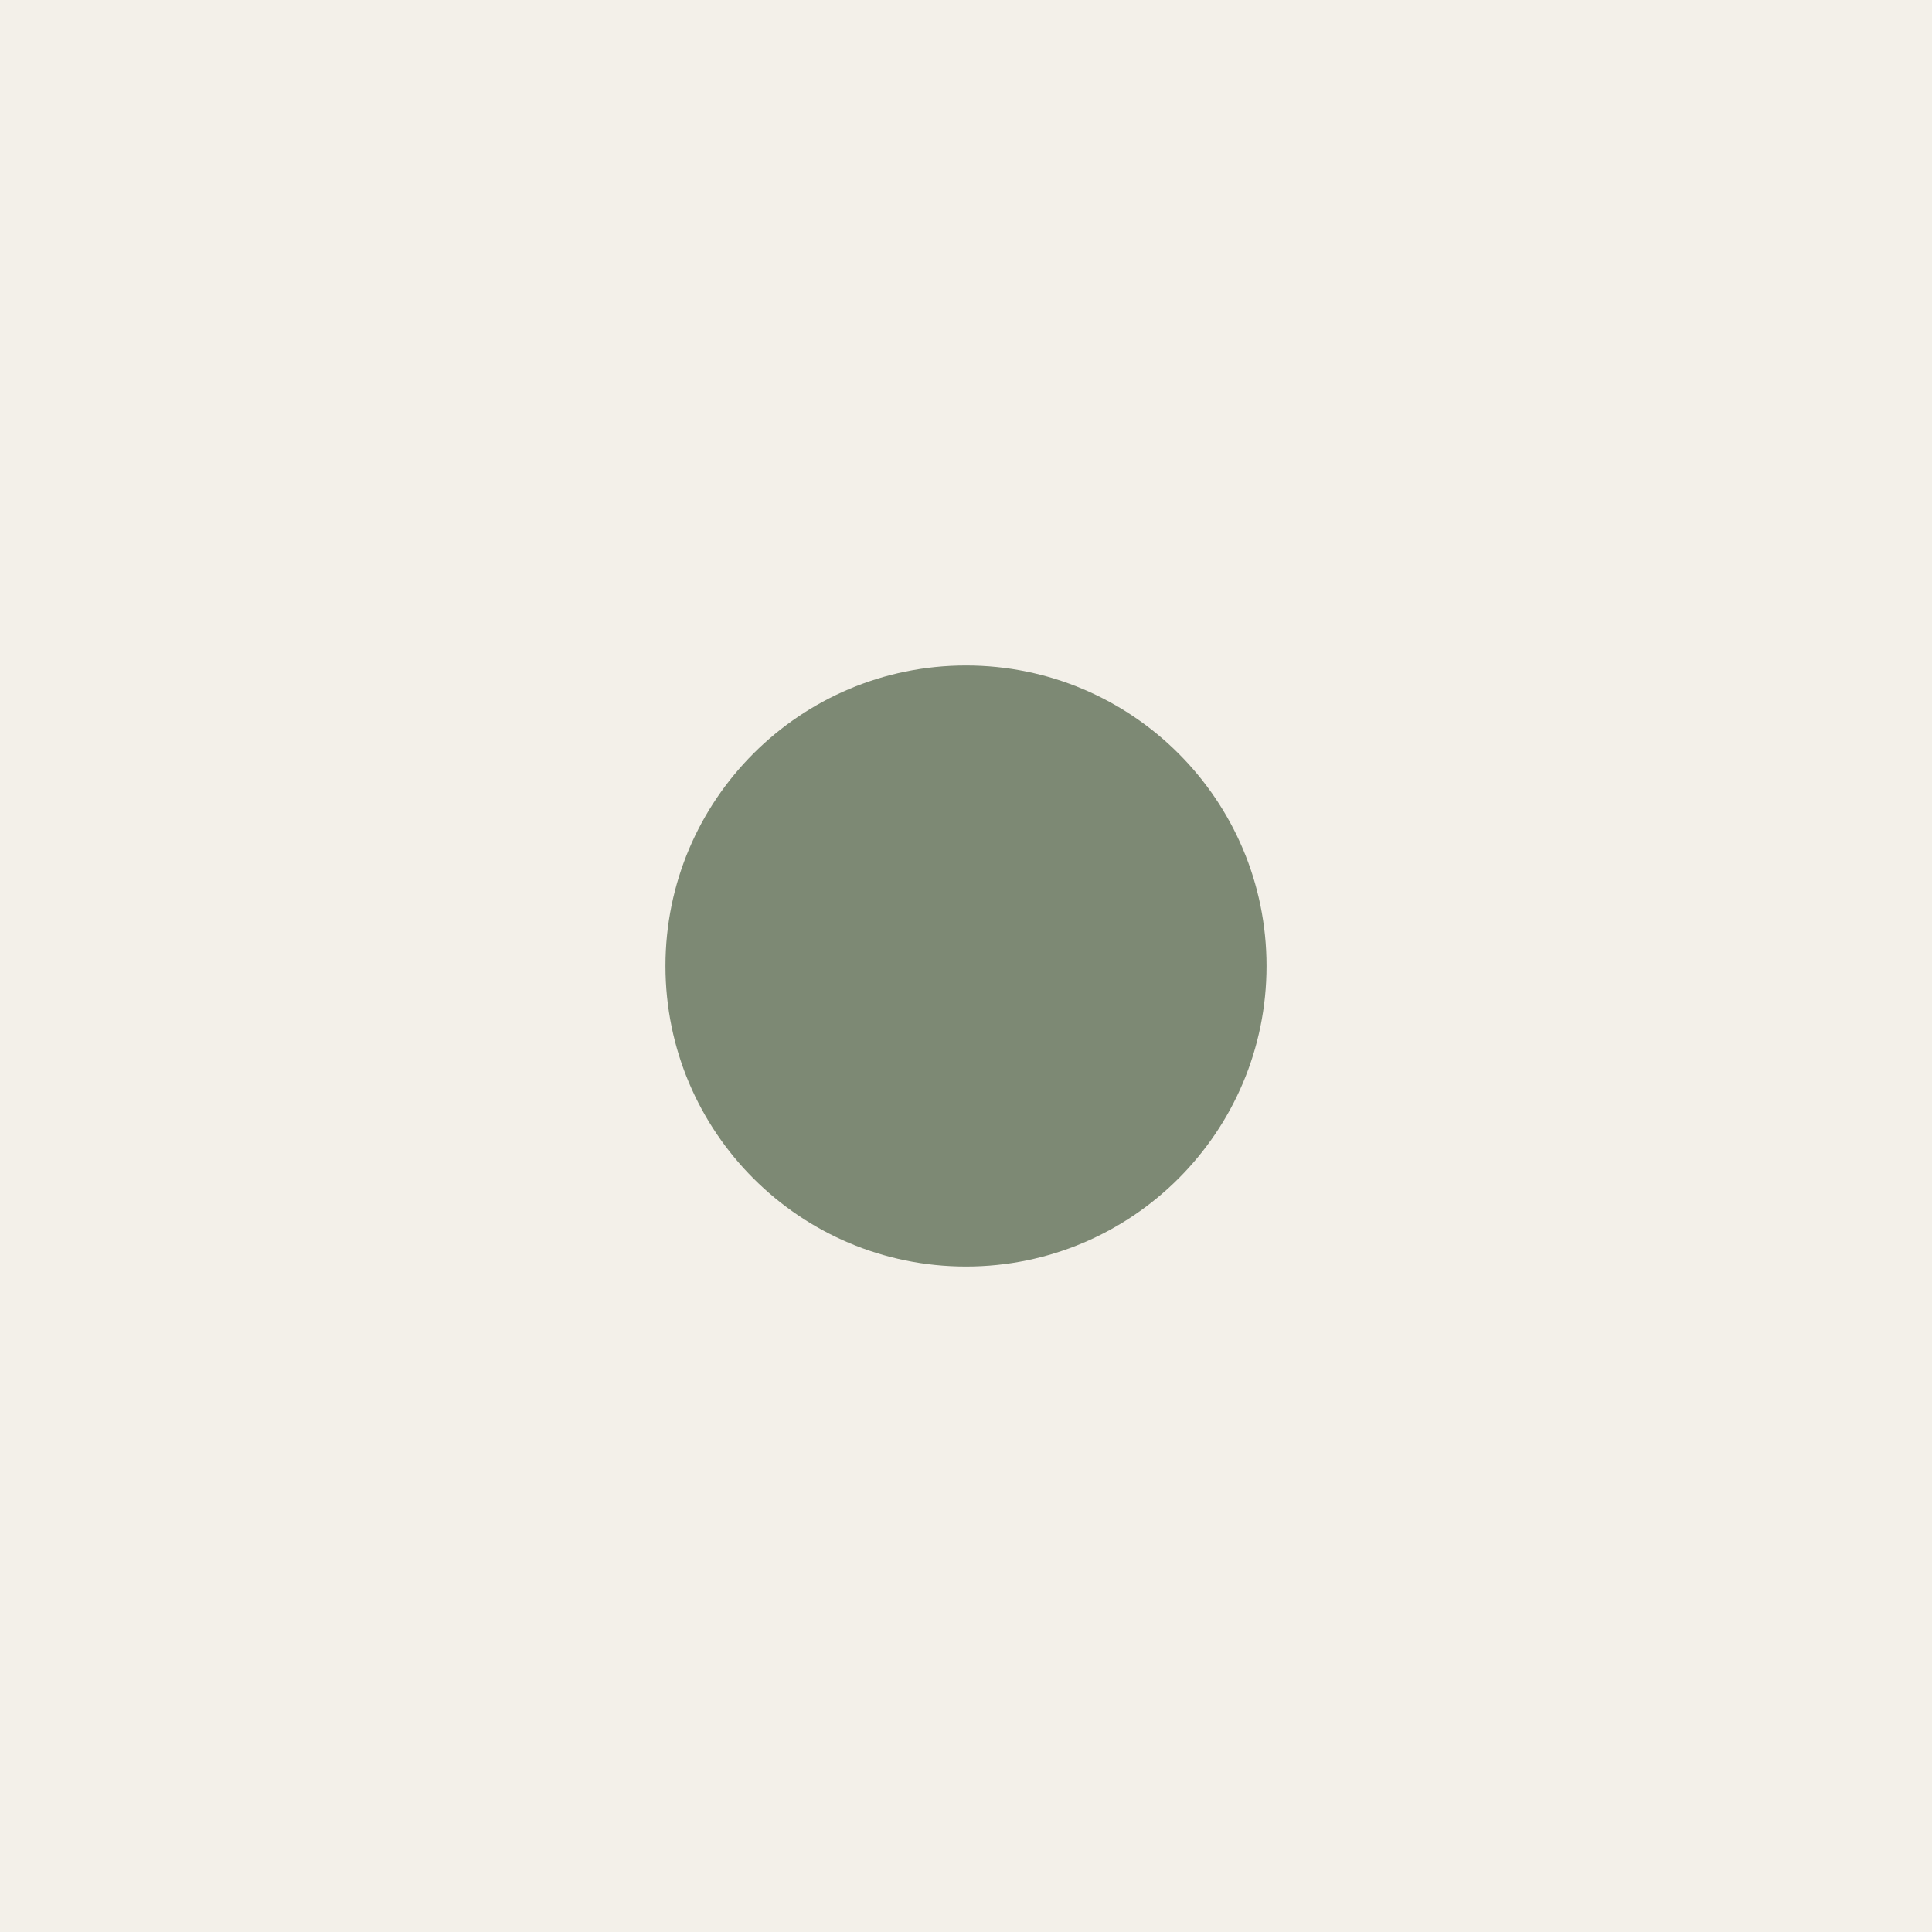
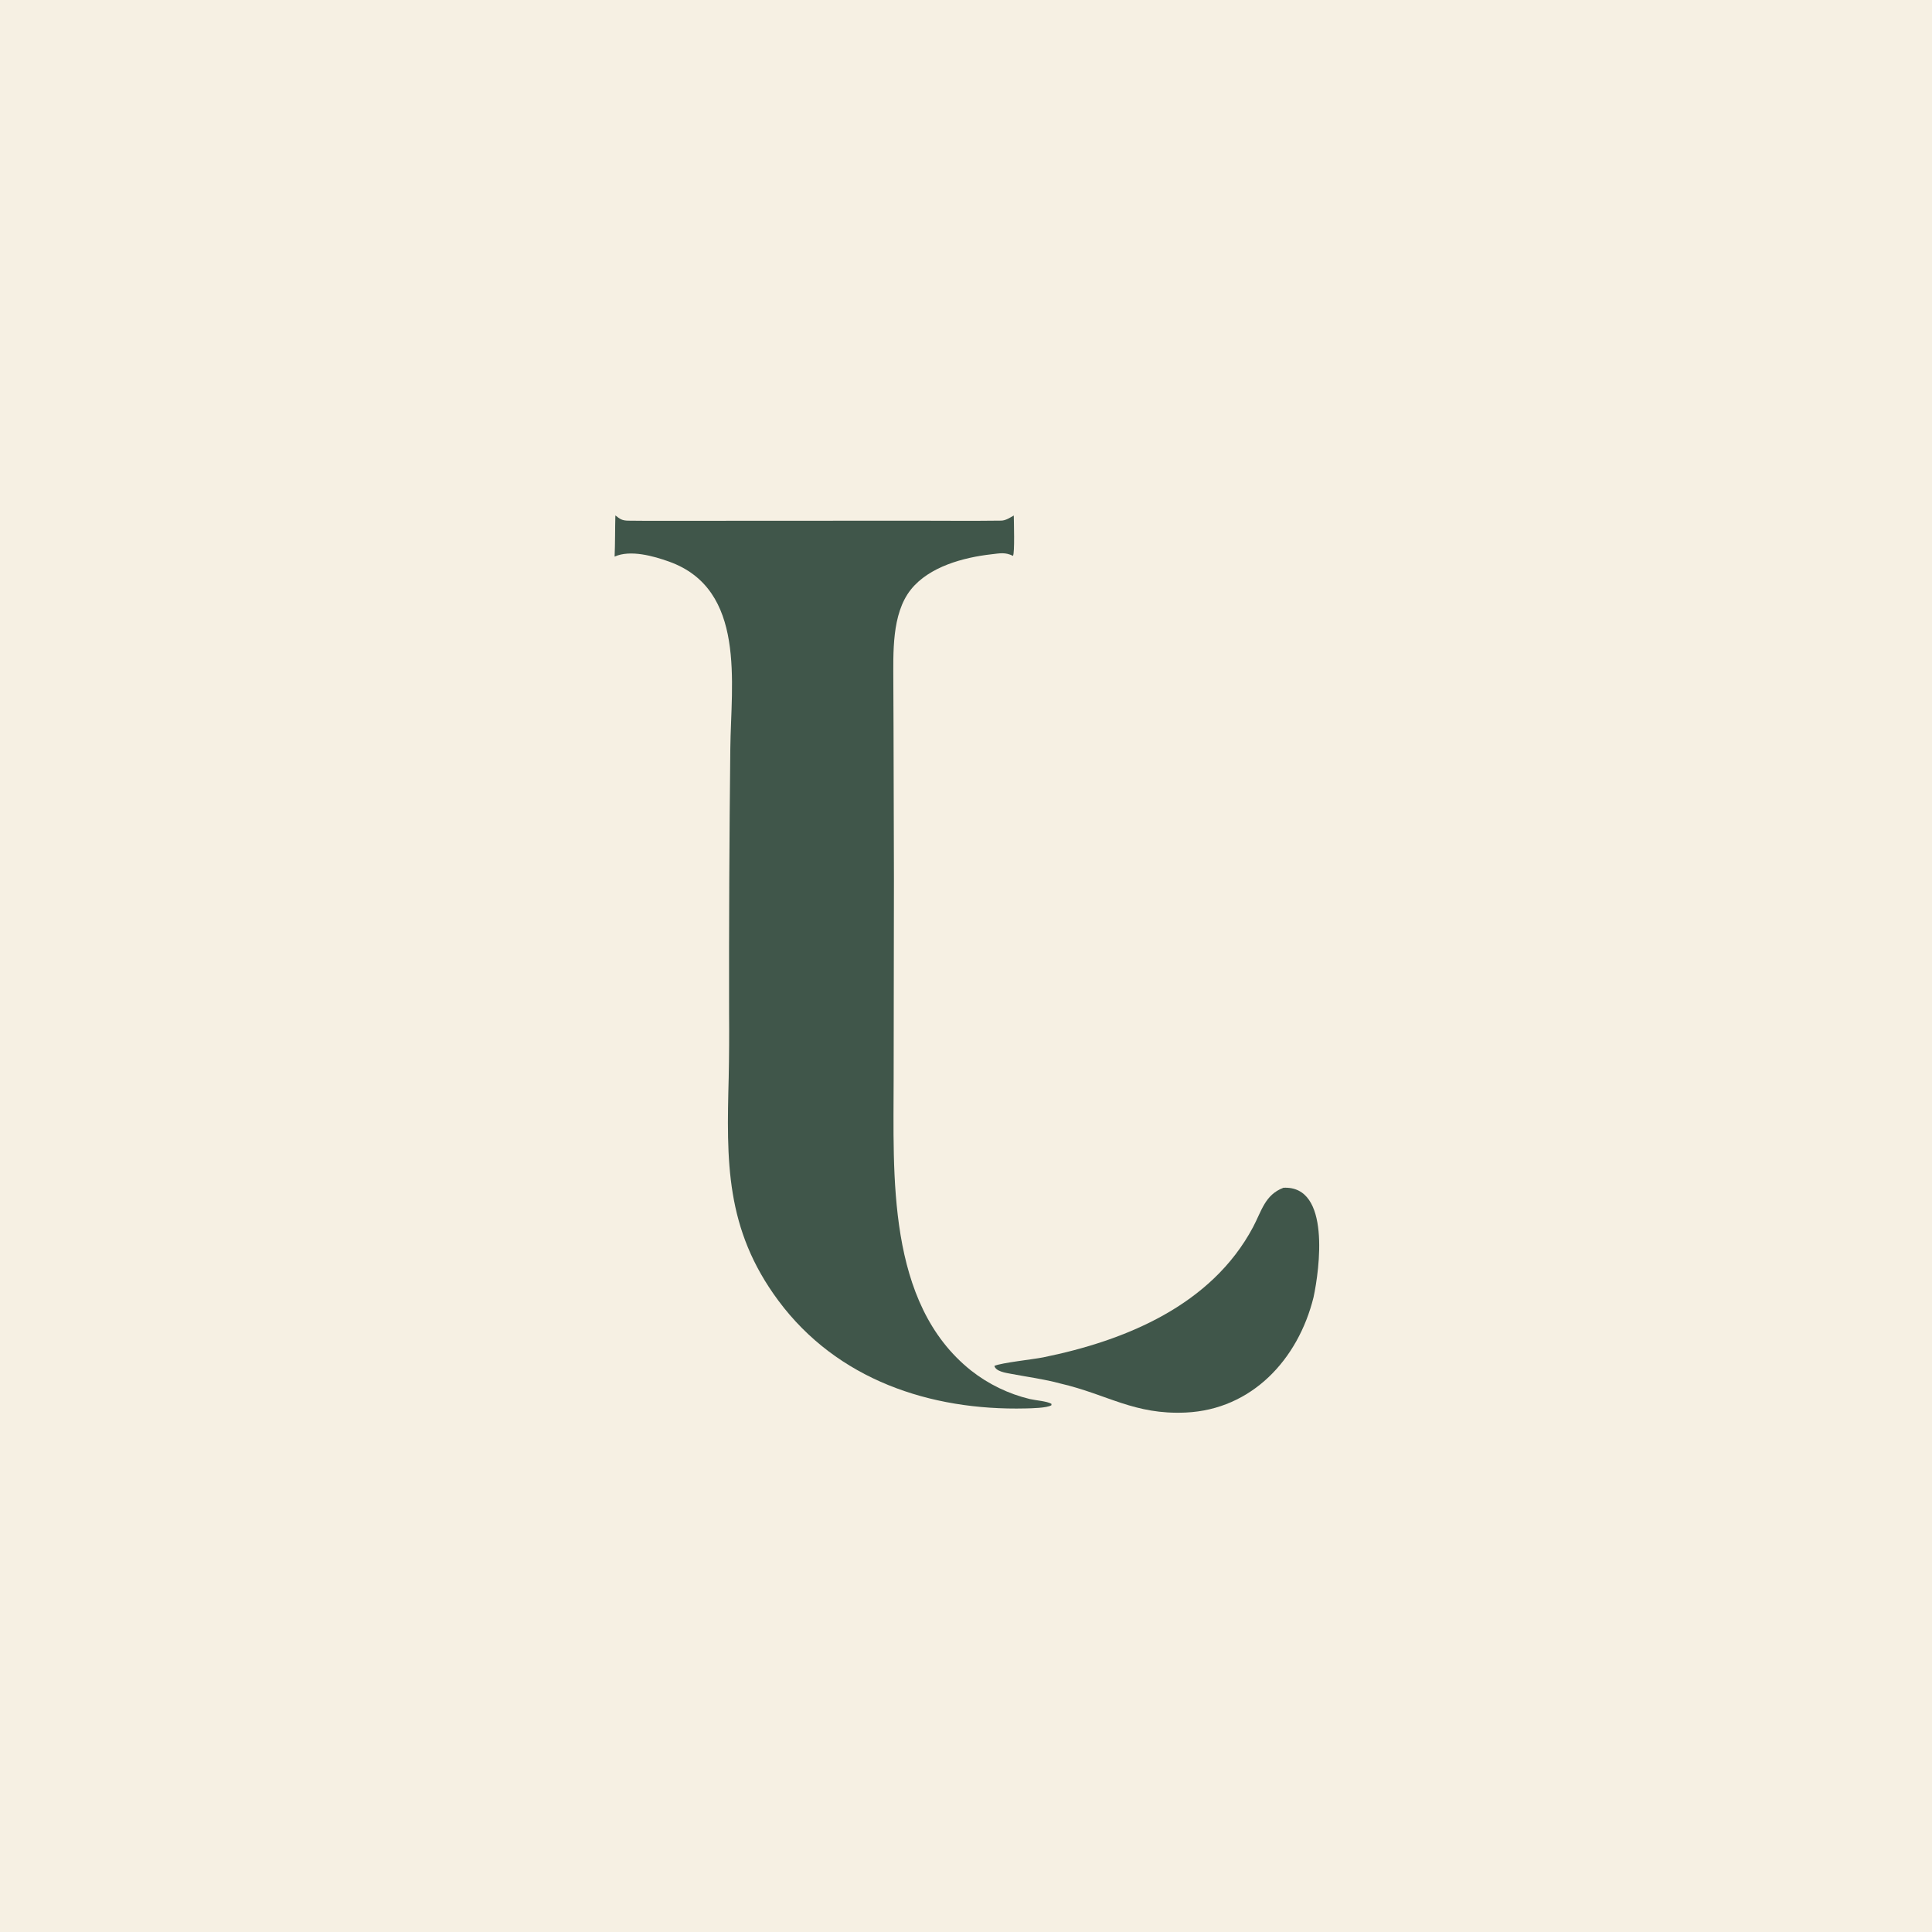
- <svg xmlns="http://www.w3.org/2000/svg" viewBox="0 0 180 180" role="img" aria-label="Lampy">
-   <rect width="180" height="180" fill="#f3f0e9" />
-   <circle cx="90" cy="90" r="28" fill="#7d8974" />
+ <svg xmlns="http://www.w3.org/2000/svg" width="1024" height="1024" viewBox="0 0 1024 1024">
+   <path fill="#F6F0E3" d="M0 0L1024 0L1024 1024L0 1024L0 0Z" />
+   <path fill="#40564A" d="M326.156 273.181C328.685 275.152 329.687 275.916 333.003 275.969C339.038 276.067 345.072 276.048 351.108 276.044L396.785 276.024L485.089 275.981C500.201 275.996 515.557 276.139 530.677 275.944C533 275.914 535.273 274.408 537.325 273.24C537.365 276.506 537.888 292.977 536.911 294.619C532.734 292.59 530.052 293.259 525.432 293.791C510.737 295.439 492.444 300.33 482.766 312.499C472.445 325.476 473.497 346.331 473.489 361.978C473.486 369.654 473.551 377.348 473.591 385.001L473.804 465.928L473.654 571.042C473.667 622.445 469.734 690.647 514.714 726.437C523.882 733.646 534.498 738.792 545.837 741.52C548.979 742.25 554.924 742.646 557.273 744.052L557.289 744.782C555.028 746.304 546.466 746.432 543.501 746.502C493.037 747.685 443.685 731.255 412.585 689.405C384.314 651.36 385.087 615.361 386.227 570.966C386.458 559.736 386.525 548.503 386.425 537.27C386.341 490.426 386.56 443.582 387.083 396.741C387.466 362.142 395.621 312.333 354.589 297.652C346.36 294.708 334.065 291.257 325.756 295.013C326.061 287.915 325.967 280.374 326.156 273.181Z" />
+   <path fill="#40564A" d="M680.246 629.537C705.445 628.256 699.373 672.873 696.197 687.599C688.043 720.552 663.497 747.063 628.481 748.677C601.167 749.935 587.025 739.107 562.062 733.299C553.545 730.969 544.569 729.814 535.907 728.166C533.227 727.657 527.736 726.913 527.053 723.944C531.055 722.22 547.507 720.525 552.947 719.42C596.579 710.558 642.147 691.77 664.141 650.396C668.728 641.767 670.439 633.267 680.246 629.537Z" />
</svg>
